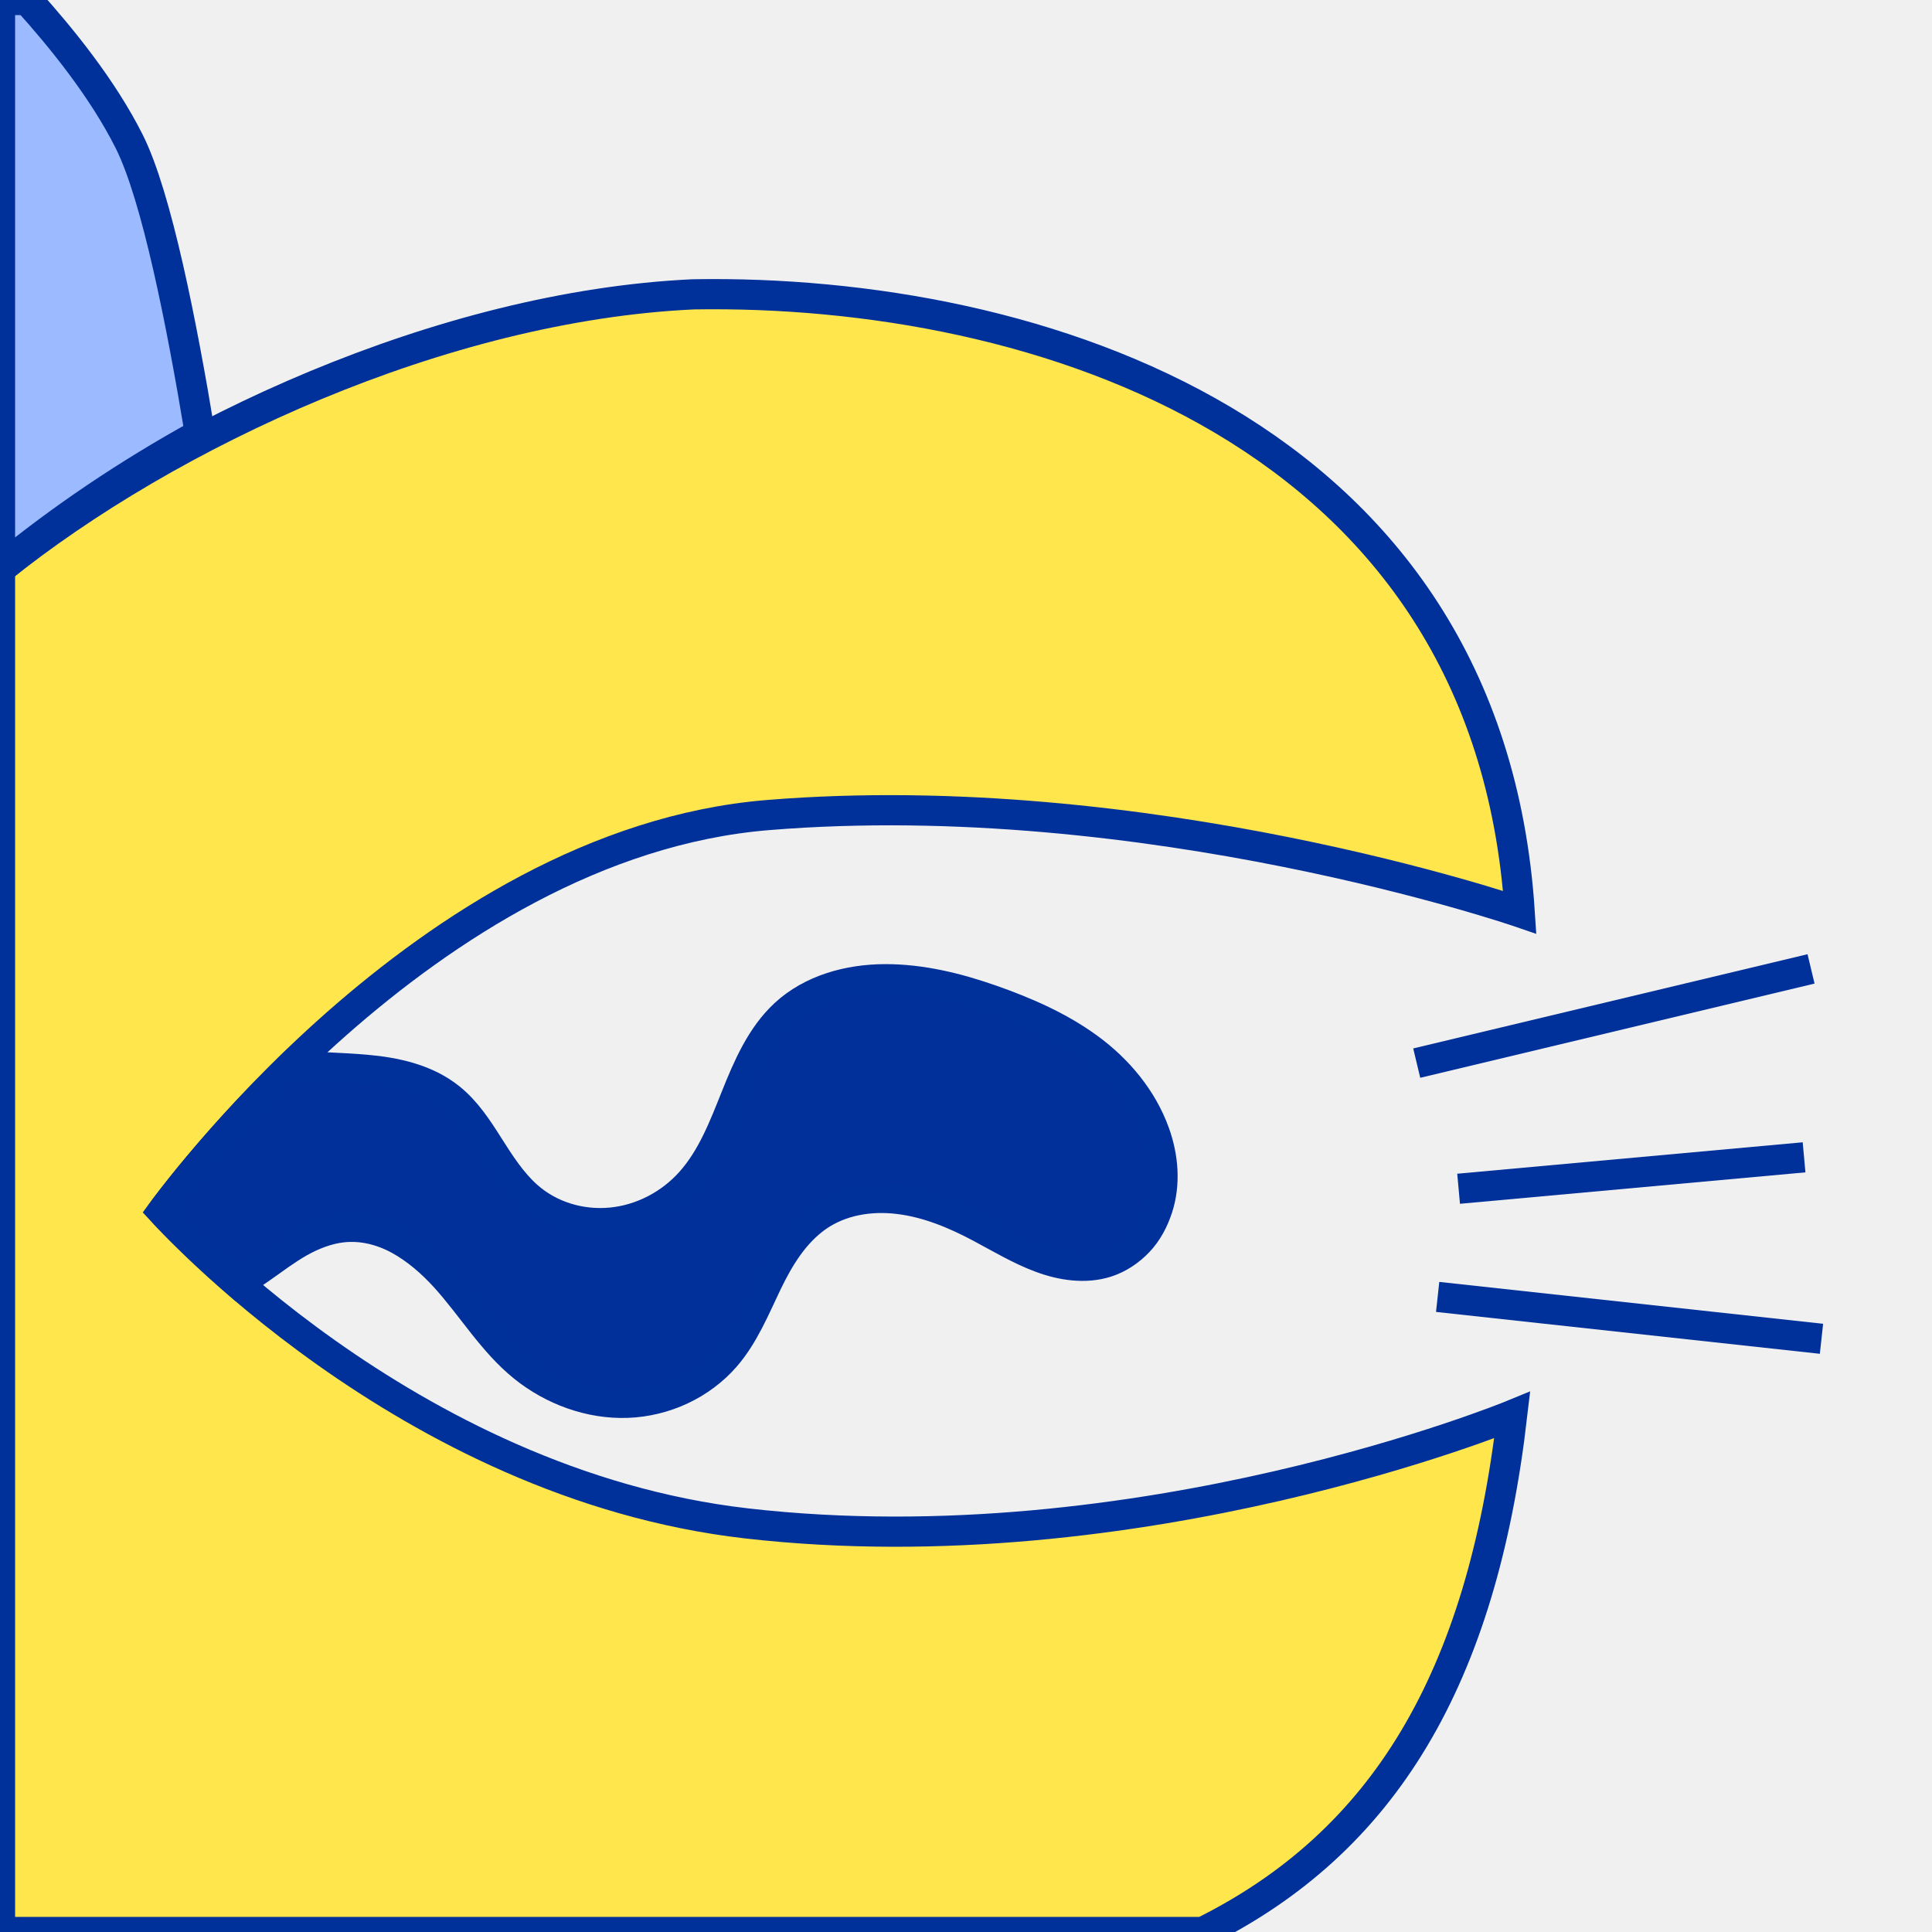
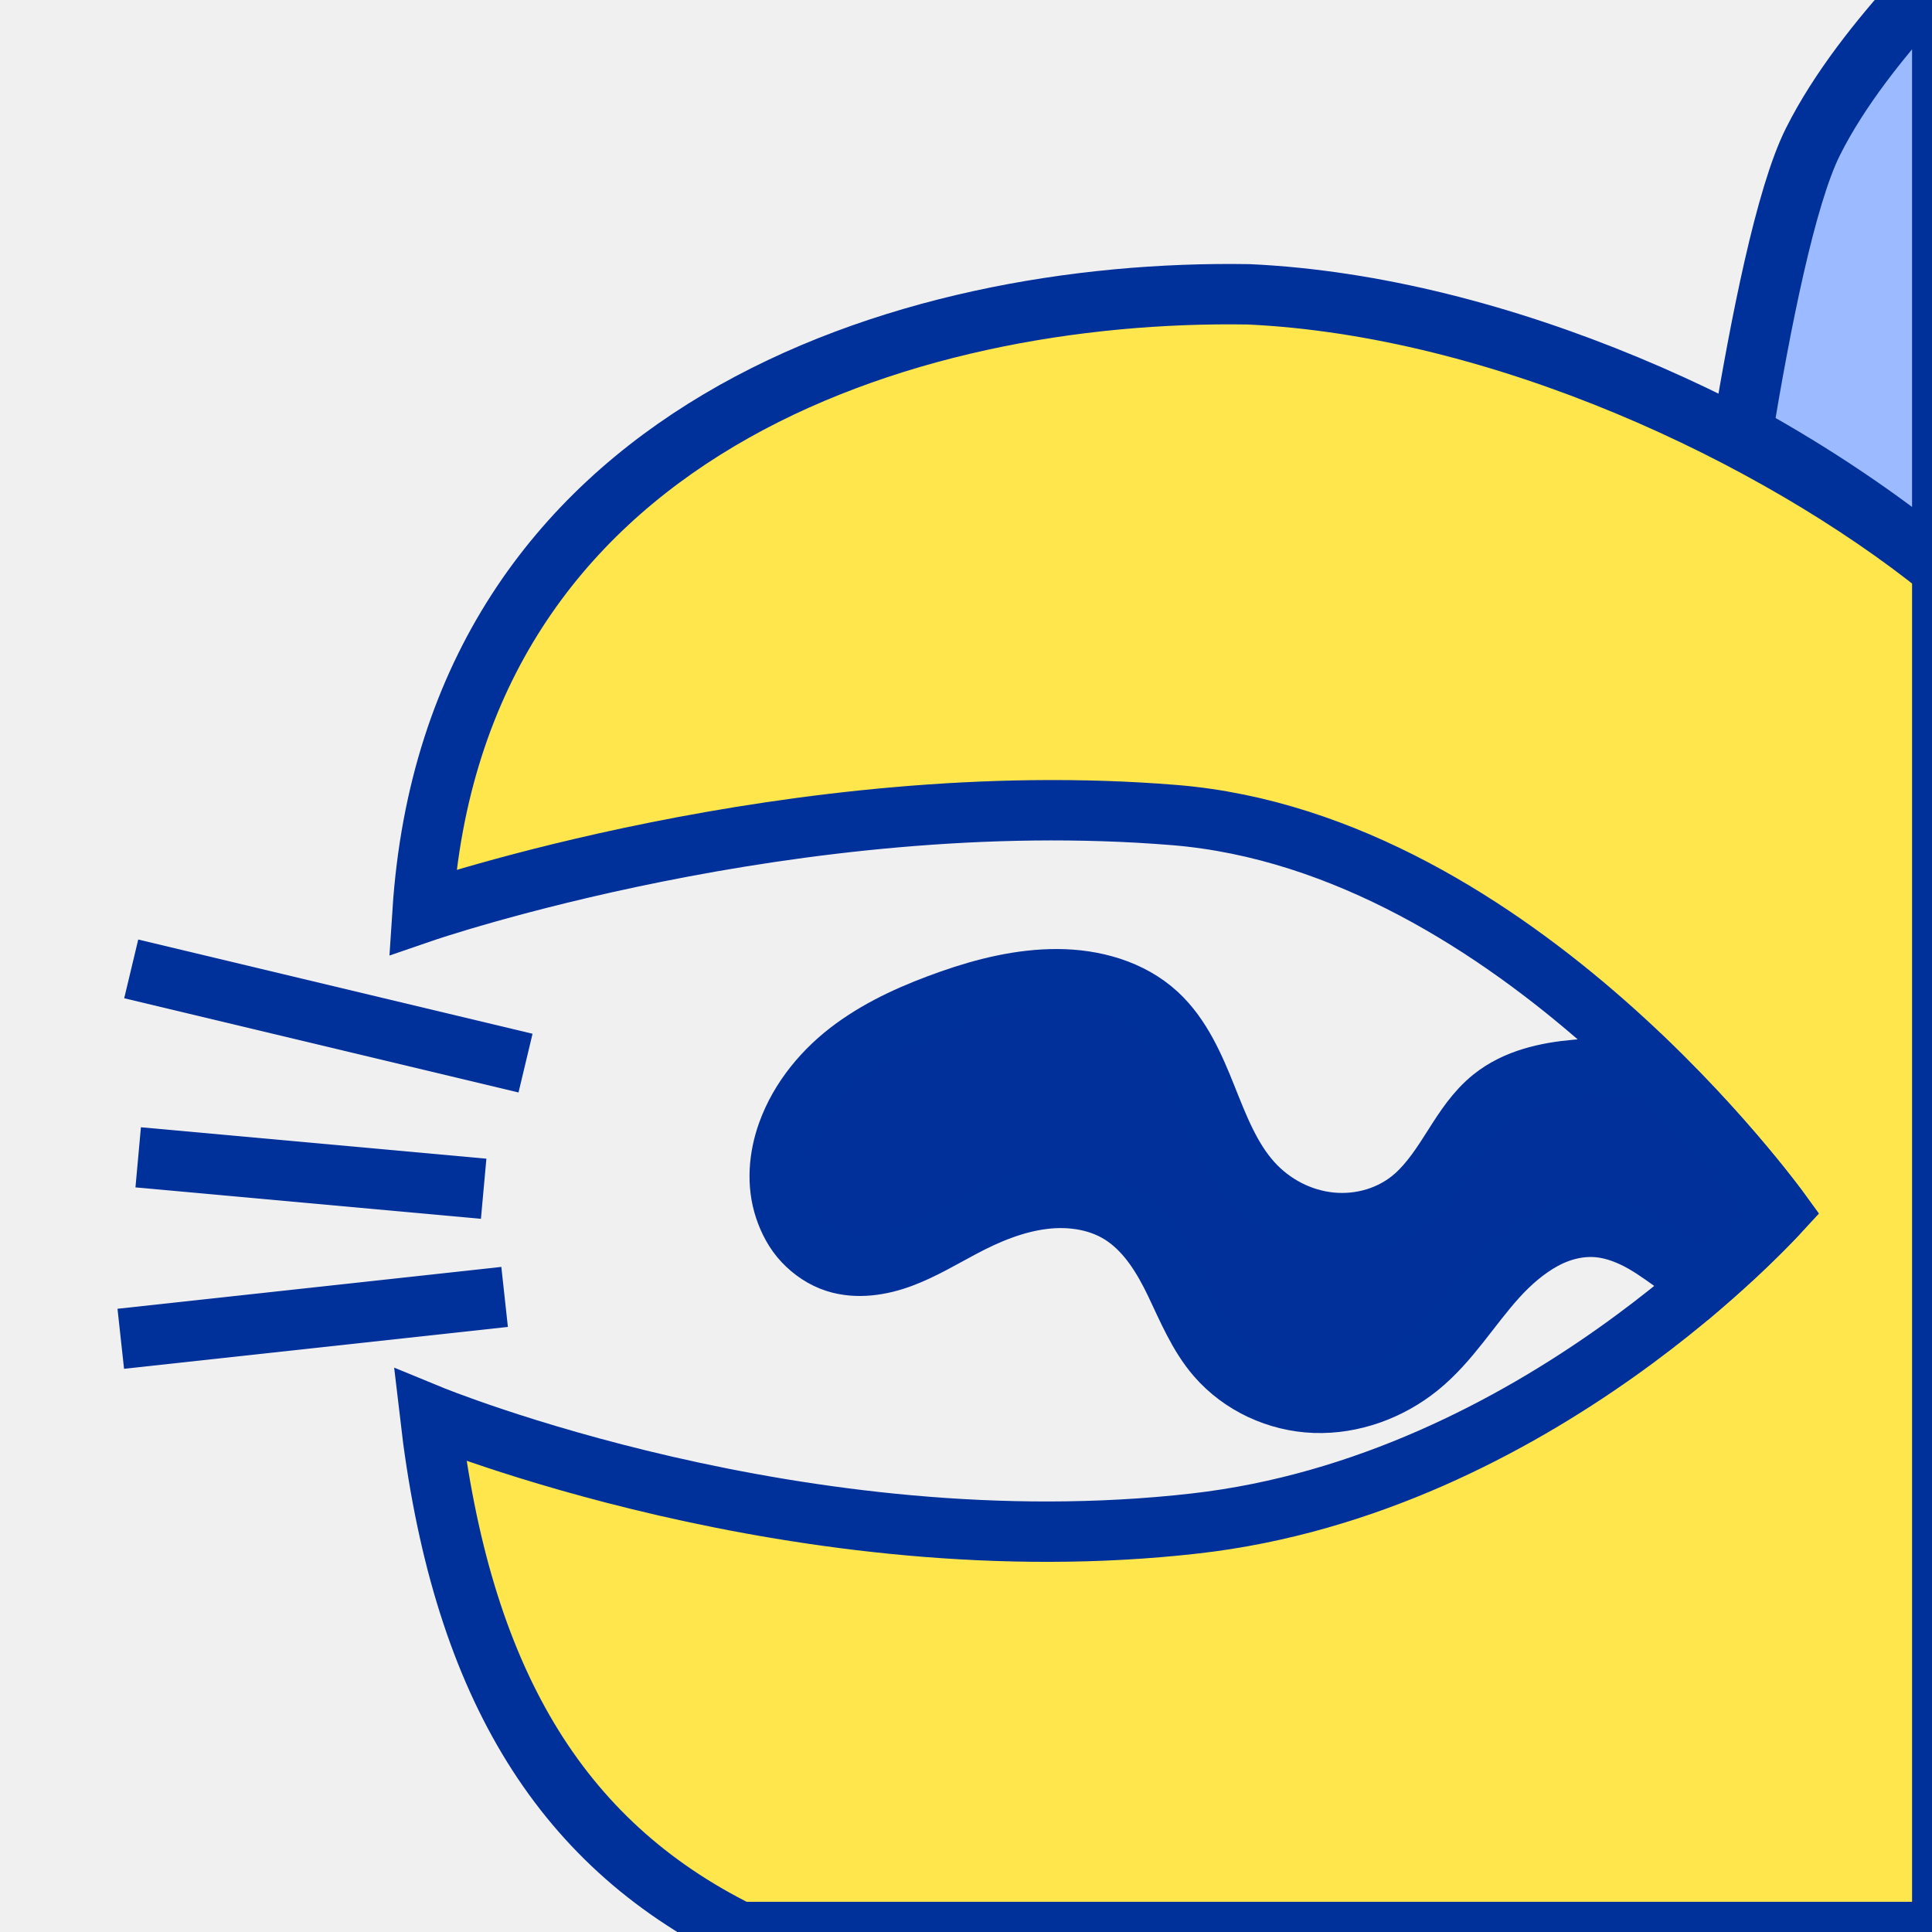
<svg xmlns="http://www.w3.org/2000/svg" width="64" height="64" id="svg2" version="1.1">
  <defs id="defs4">
    <linearGradient id="linearGradient3805">
      <stop style="stop-color:#262500;stop-opacity:1;" offset="0" id="stop3807" />
      <stop style="stop-color:#699f00;stop-opacity:1;" offset="1" id="stop3809" />
    </linearGradient>
    <linearGradient id="linearGradient3797">
      <stop style="stop-color:#ffff00;stop-opacity:1;" offset="0" id="stop3799" />
      <stop style="stop-color:#bbff00;stop-opacity:1;" offset="1" id="stop3801" />
    </linearGradient>
    <clipPath clipPathUnits="userSpaceOnUse" id="clipPath3896">
      <g id="g3898" transform="translate(0.4601304,0.4532874)">
        <path transform="translate(0,988.3622)" style="fill:#ffffff;fill-opacity:1;stroke:#000000;stroke-width:2;stroke-linecap:round;stroke-linejoin:round;stroke-miterlimit:4;stroke-opacity:1" d="M 31.54,1.158 40.624,20.793 61.39,20.845 47.002,38.268 53.988,61.936 31.54,48.596 9.092,61.936 16.078,38.268 1.69,20.845 22.456,20.793 z" id="path3900" />
      </g>
    </clipPath>
  </defs>
  <g id="layer1" transform="translate(0,-988.3622)">
-     <path style="fill:#ffe64d;stroke:#00309a;stroke-width:1px;stroke-linecap:butt;stroke-linejoin:miter;stroke-opacity:1;fill-opacity:1" d="M 0,18.844 0,64 39.844,64 c 6.013,-2.984 9.238,-8.402 10.25,-17.125 0,0 -12.34,5.079 -25.359,3.59 C 13.408,49.17 5.387,40.128 5.387,40.128 c 0,0 8.687,-12.199 20.05,-13.128 12.557,-1.026 24.906,3.219 24.906,3.219 C 49.303,14.235 34.313,9.561 22.969,9.75 14.639,10.136 5.576,14.365 0,18.844 z" transform="translate(0,988.3622)" id="path3912" />
-     <path style="fill:#9bbaff;stroke:#00309a;stroke-width:1px;stroke-linecap:butt;stroke-linejoin:miter;stroke-opacity:1;fill-opacity:1" d="M 0 0 L 0 18.844 C 2.01 17.187 4.261 15.676 6.625 14.375 C 6.023 10.732 5.191 6.501 4.281 4.688 C 3.403 2.937 2.034 1.251 0.906 0 L 0 0 z " transform="translate(0,988.3622)" id="path3919" />
-     <path style="fill:none;stroke:#00309a;stroke-width:1px;stroke-linecap:butt;stroke-linejoin:miter;stroke-opacity:1" d="M 46.931,35.217 59.993,32.096" id="path3946" transform="translate(0,988.3622)" />
-     <path style="fill:none;stroke:#00309a;stroke-width:1px;stroke-linecap:butt;stroke-linejoin:miter;stroke-opacity:1" d="M 48.318,39.379 59.762,38.338" id="path3948" transform="translate(0,988.3622)" />
-     <path style="fill:none;stroke:#00309a;stroke-width:1px;stroke-linecap:butt;stroke-linejoin:miter;stroke-opacity:1" d="m 47.624,42.962 12.715,1.387" id="path3950" transform="translate(0,988.3622)" />
-     <path style="fill:#01309a;stroke:#00309a;stroke-width:1px;stroke-linecap:butt;stroke-linejoin:miter;stroke-opacity:1;fill-opacity:1" d="M 29.312 32.438 C 28.113 32.442 26.88 32.779 26 33.594 C 25.215 34.32 24.772 35.351 24.375 36.344 C 23.978 37.336 23.588 38.36 22.875 39.156 C 22.202 39.908 21.254 40.403 20.25 40.5 C 19.246 40.597 18.224 40.294 17.469 39.625 C 16.953 39.168 16.556 38.551 16.188 37.969 C 15.819 37.387 15.443 36.806 14.906 36.375 C 14.128 35.75 13.119 35.525 12.125 35.438 C 11.317 35.366 10.494 35.361 9.688 35.281 C 6.987 37.903 5.375 40.125 5.375 40.125 C 5.375 40.125 6.319 41.149 7.875 42.5 C 8.148 42.347 8.4 42.18 8.656 42 C 9.067 41.712 9.47 41.405 9.906 41.156 C 10.343 40.908 10.844 40.71 11.344 40.656 C 11.997 40.586 12.642 40.747 13.219 41.062 C 13.795 41.378 14.308 41.826 14.75 42.312 C 15.633 43.286 16.321 44.456 17.344 45.281 C 18.306 46.058 19.545 46.513 20.781 46.469 C 22.017 46.425 23.221 45.872 24.031 44.938 C 24.639 44.237 25.005 43.336 25.406 42.5 C 25.808 41.664 26.305 40.848 27.062 40.312 C 27.844 39.761 28.832 39.601 29.781 39.719 C 30.731 39.836 31.624 40.207 32.469 40.656 C 33.124 41.005 33.774 41.396 34.469 41.656 C 35.163 41.917 35.95 42.039 36.656 41.812 C 37.061 41.682 37.427 41.435 37.719 41.125 C 38.011 40.815 38.21 40.435 38.344 40.031 C 38.612 39.223 38.538 38.332 38.25 37.531 C 37.843 36.397 37.035 35.429 36.062 34.719 C 35.09 34.008 33.98 33.525 32.844 33.125 C 31.712 32.727 30.512 32.433 29.312 32.438 z " transform="translate(0,988.3622)" id="path3956" />
+     <g id="g4712" transform="matrix(-1,0,0,1,64.33978,0)" style="stroke-width:2;stroke-miterlimit:4;stroke-dasharray:none">
+       <path id="path3912" transform="translate(0,988.3622)" d="M 0,18.844 0,64 39.844,64 c 6.013,-2.984 9.238,-8.402 10.25,-17.125 0,0 -12.34,5.079 -25.359,3.59 C 13.408,49.17 5.387,40.128 5.387,40.128 c 0,0 8.687,-12.199 20.05,-13.128 12.557,-1.026 24.906,3.219 24.906,3.219 C 49.303,14.235 34.313,9.561 22.969,9.75 14.639,10.136 5.576,14.365 0,18.844 z" style="fill:#ffe64d;fill-opacity:1;stroke:#00309a;stroke-width:2;stroke-linecap:butt;stroke-linejoin:miter;stroke-opacity:1;stroke-miterlimit:4;stroke-dasharray:none" />
+       <path id="path3919" transform="translate(0,988.3622)" d="M 0,0 0,18.844 C 2.01,17.187 4.261,15.676 6.625,14.375 6.023,10.732 5.191,6.501 4.281,4.688 3.403,2.937 2.034,1.251 0.906,0 L 0,0 z" style="fill:#9bbaff;fill-opacity:1;stroke:#00309a;stroke-width:2;stroke-linecap:butt;stroke-linejoin:miter;stroke-opacity:1;stroke-miterlimit:4;stroke-dasharray:none" />
+       <path transform="translate(0,988.3622)" id="path3946" d="M 46.931,35.217 59.993,32.096" style="fill:none;stroke:#00309a;stroke-width:2;stroke-linecap:butt;stroke-linejoin:miter;stroke-opacity:1;stroke-miterlimit:4;stroke-dasharray:none" />
+       <path transform="translate(0,988.3622)" id="path3948" d="M 48.318,39.379 59.762,38.338" style="fill:none;stroke:#00309a;stroke-width:2;stroke-linecap:butt;stroke-linejoin:miter;stroke-opacity:1;stroke-miterlimit:4;stroke-dasharray:none" />
+       <path transform="translate(0,988.3622)" id="path3950" d="m 47.624,42.962 12.715,1.387" style="fill:none;stroke:#00309a;stroke-width:2;stroke-linecap:butt;stroke-linejoin:miter;stroke-opacity:1;stroke-miterlimit:4;stroke-dasharray:none" />
+       <path id="path3956" transform="translate(0,988.3622)" d="m 29.312,32.438 c -1.199,0.004 -2.432,0.342 -3.312,1.156 -0.785,0.726 -1.228,1.757 -1.625,2.75 -0.397,0.993 -0.787,2.016 -1.5,2.812 C 22.202,39.908 21.254,40.403 20.25,40.5 19.246,40.597 18.224,40.294 17.469,39.625 16.953,39.168 16.556,38.551 16.188,37.969 15.819,37.387 15.443,36.806 14.906,36.375 14.128,35.75 13.119,35.525 12.125,35.438 11.317,35.366 10.494,35.361 9.688,35.281 6.987,37.903 5.375,40.125 5.375,40.125 c 0,0 0.944,1.024 2.5,2.375 0.273,-0.153 0.525,-0.32 0.781,-0.5 0.411,-0.288 0.814,-0.595 1.25,-0.844 0.436,-0.248 0.938,-0.447 1.438,-0.5 0.653,-0.07 1.299,0.091 1.875,0.406 0.576,0.315 1.09,0.763 1.531,1.25 0.883,0.973 1.571,2.143 2.594,2.969 0.963,0.777 2.201,1.231 3.438,1.188 1.236,-0.044 2.439,-0.597 3.25,-1.531 0.608,-0.701 0.974,-1.601 1.375,-2.438 0.401,-0.836 0.899,-1.652 1.656,-2.188 0.781,-0.552 1.769,-0.711 2.719,-0.594 0.949,0.118 1.843,0.488 2.688,0.938 0.655,0.348 1.306,0.74 2,1 0.694,0.26 1.481,0.383 2.188,0.156 0.405,-0.13 0.771,-0.378 1.062,-0.688 0.292,-0.31 0.491,-0.69 0.625,-1.094 0.268,-0.808 0.194,-1.699 -0.094,-2.5 -0.407,-1.134 -1.215,-2.102 -2.188,-2.812 C 35.09,34.008 33.98,33.525 32.844,33.125 31.712,32.727 30.512,32.433 29.312,32.438 z" style="fill:#01309a;fill-opacity:1;stroke:#00309a;stroke-width:2;stroke-linecap:butt;stroke-linejoin:miter;stroke-opacity:1;stroke-miterlimit:4;stroke-dasharray:none" />
+     </g>
  </g>
</svg>
